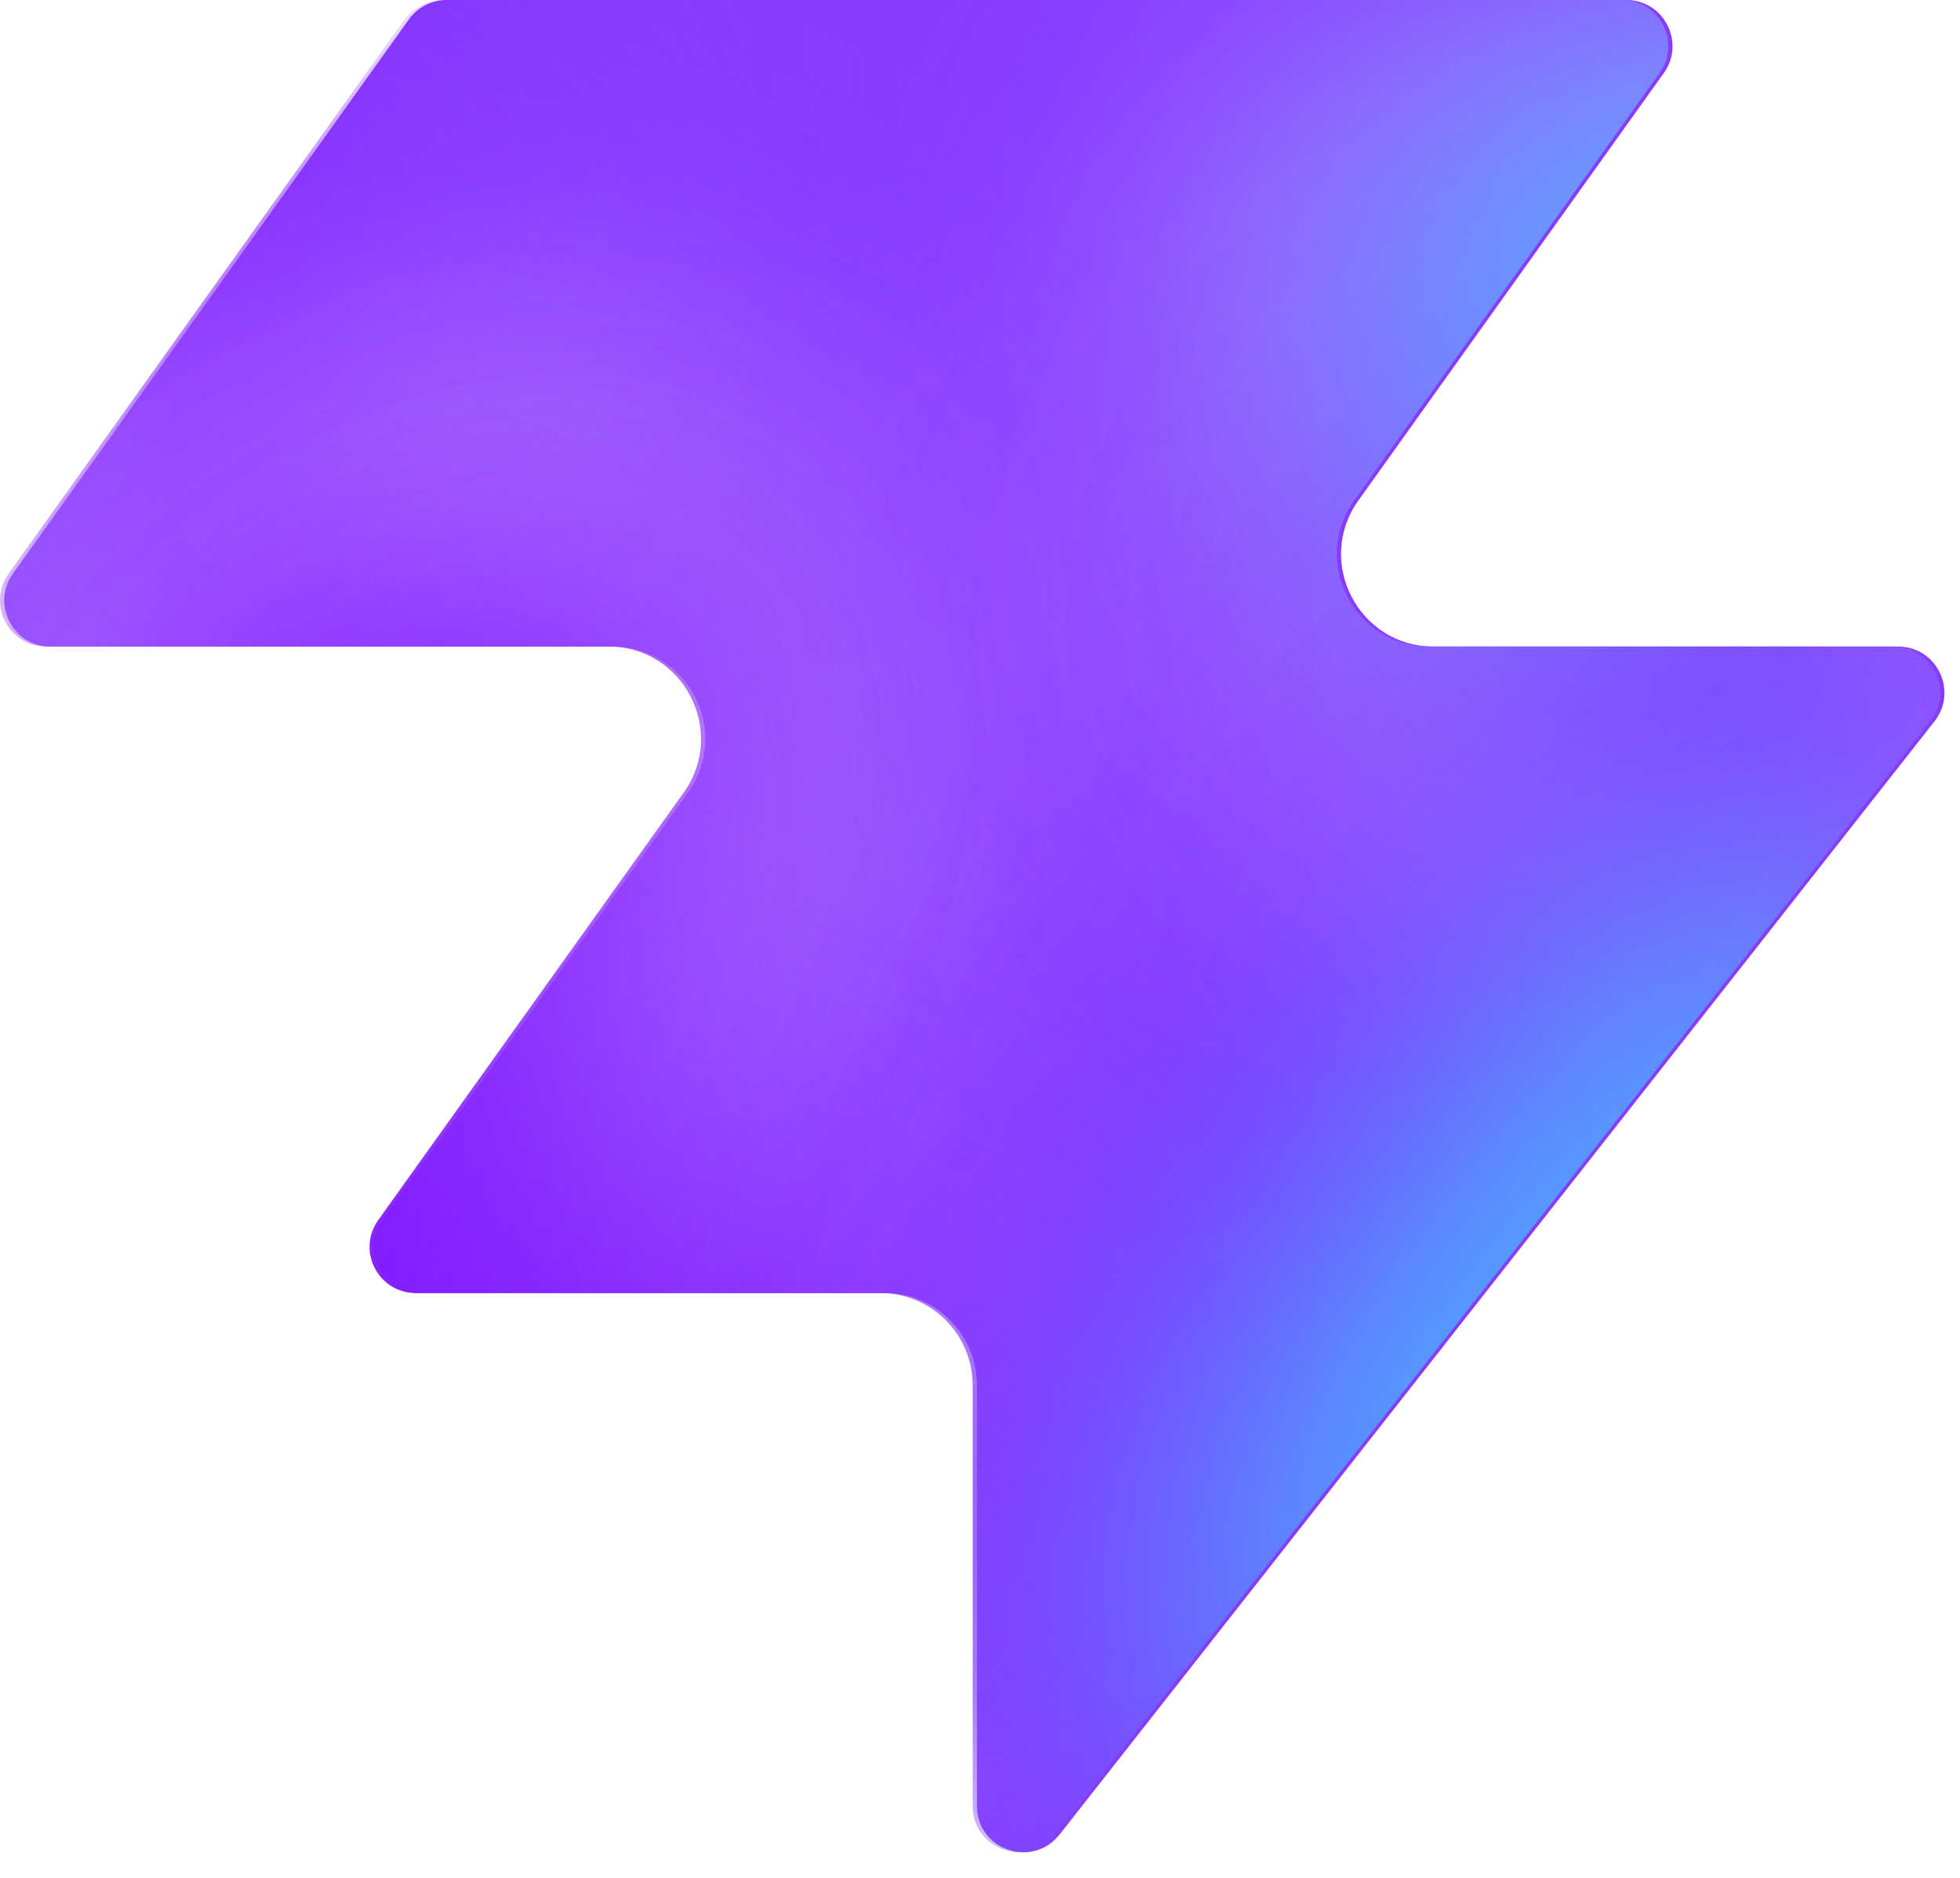
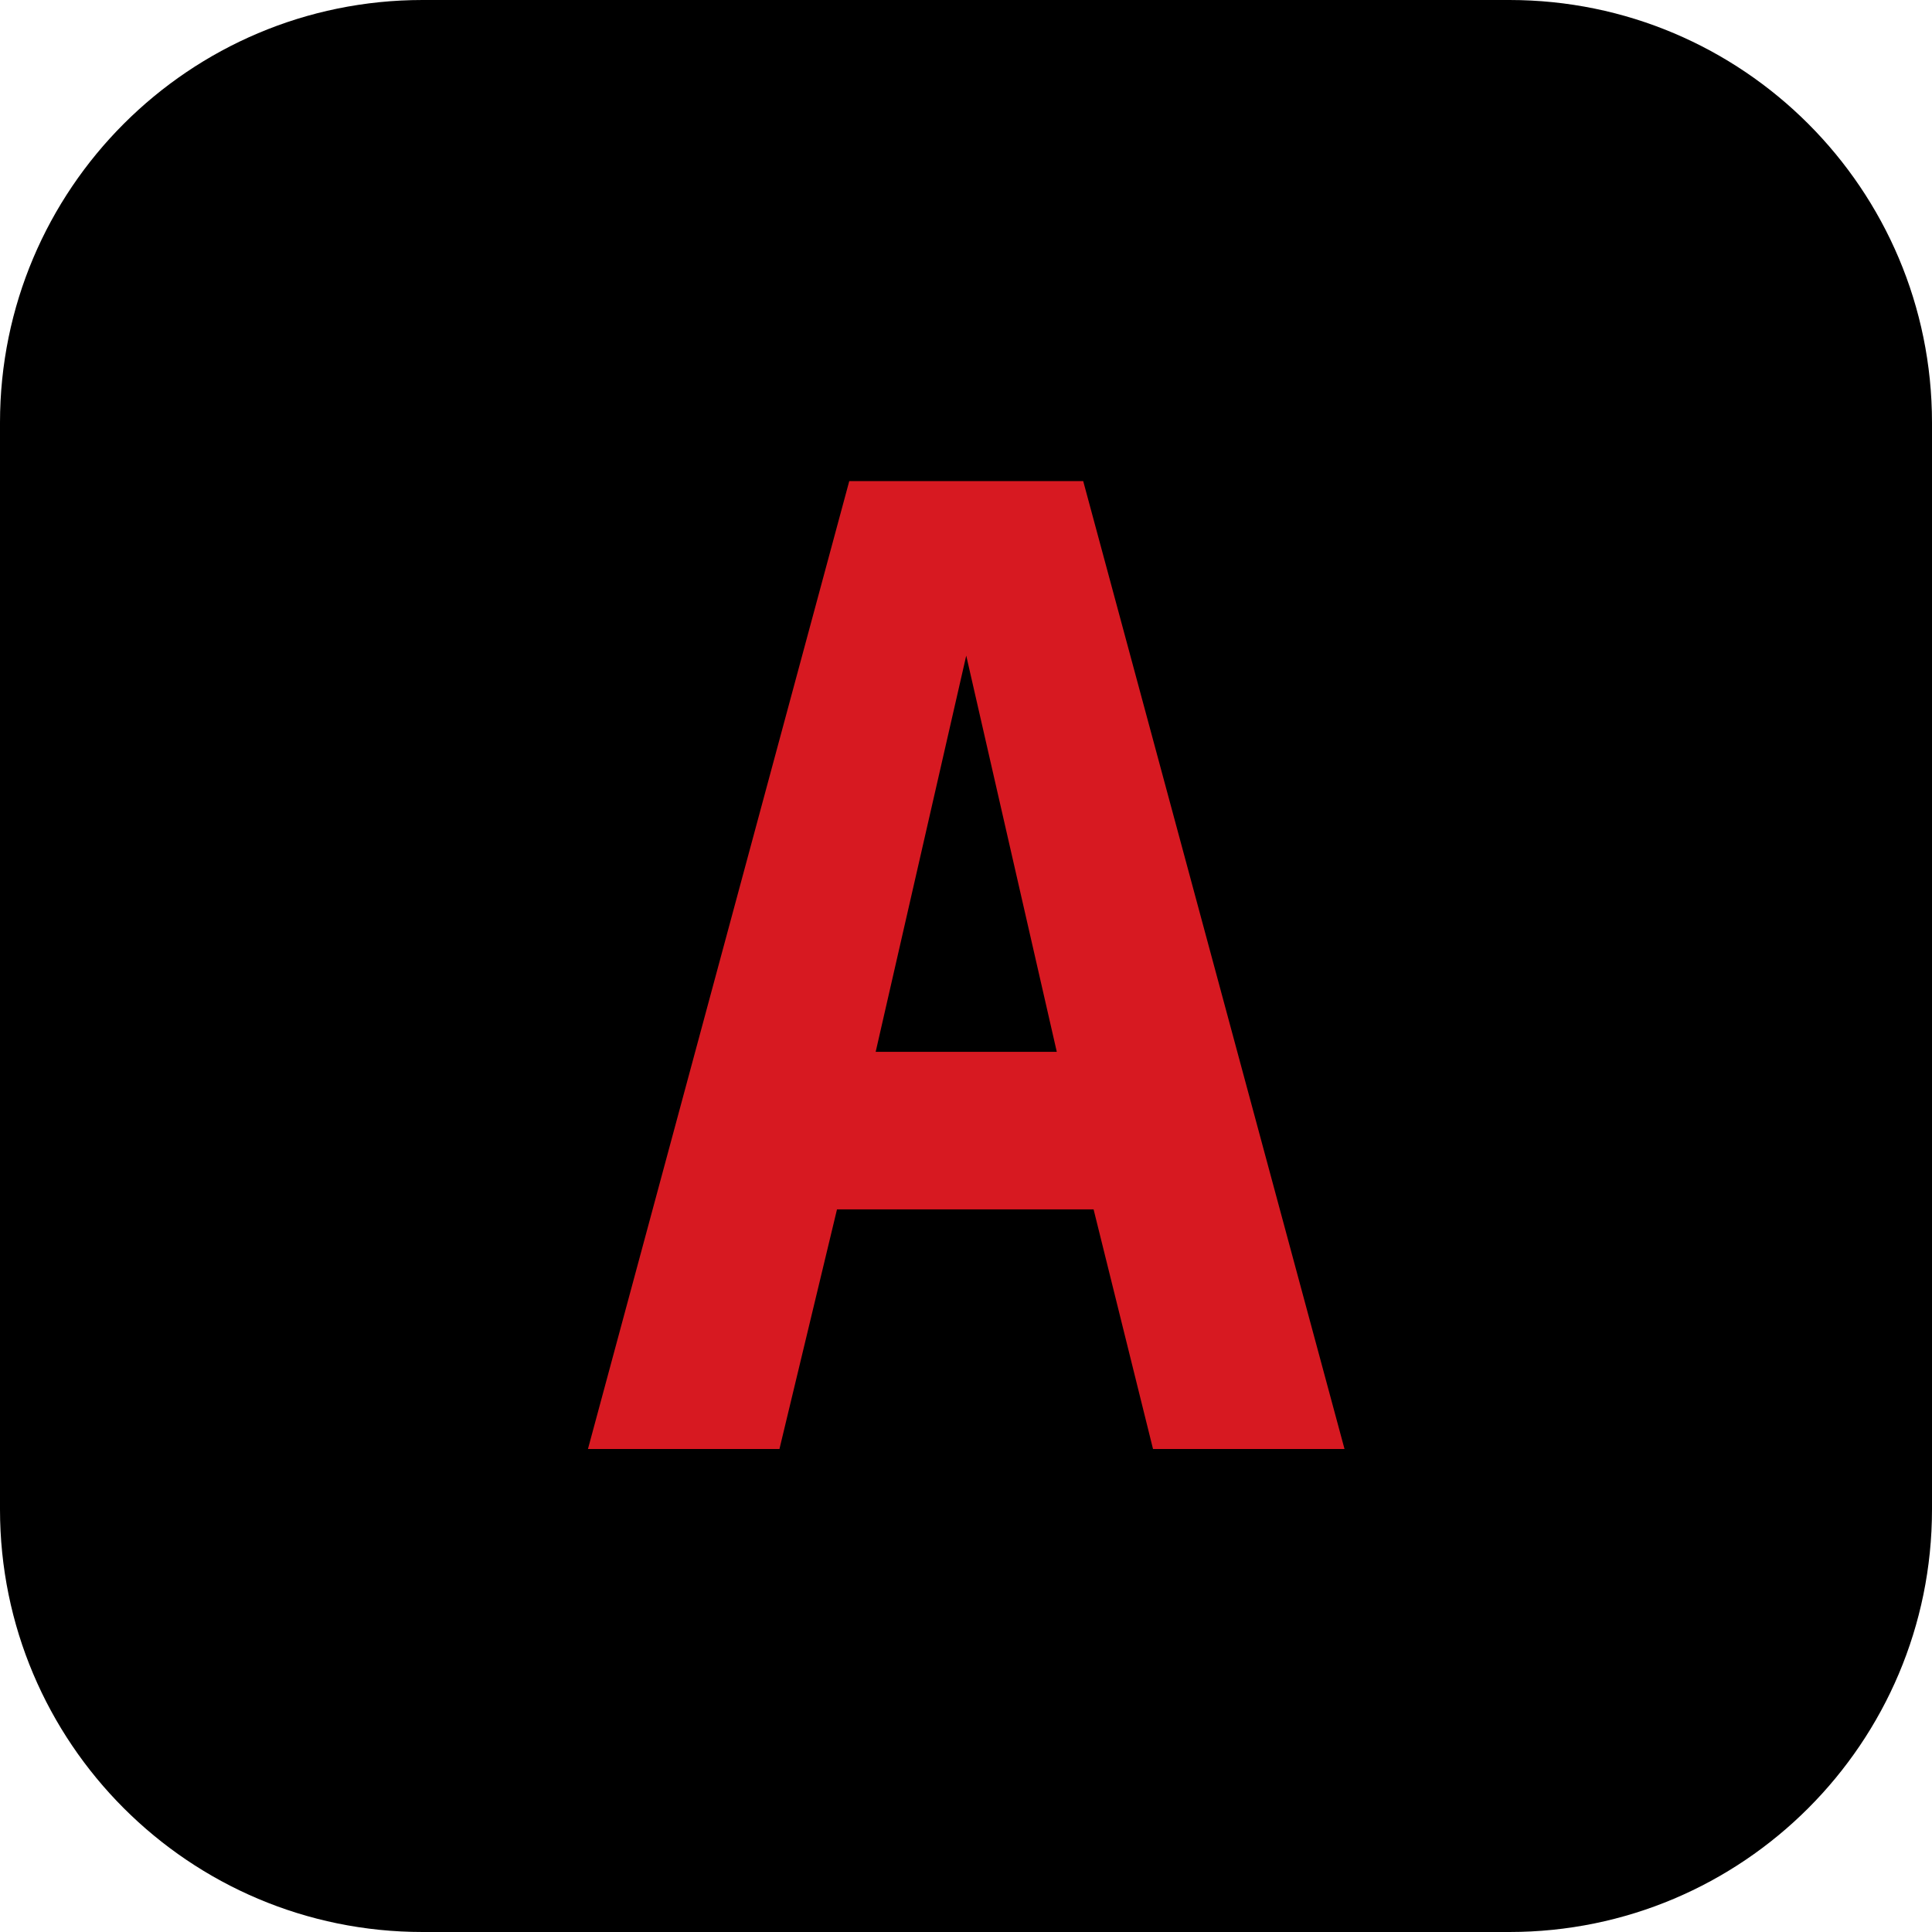
- <svg xmlns="http://www.w3.org/2000/svg" width="48" height="46" fill="none" viewBox="0 0 48 46">
-   <path fill="#863bff" d="M25.946 44.938c-.664.845-2.021.375-2.021-.698V33.937a2.26 2.26 0 0 0-2.262-2.262H10.287c-.92 0-1.456-1.04-.92-1.788l7.48-10.471c1.07-1.497 0-3.578-1.842-3.578H1.237c-.92 0-1.456-1.04-.92-1.788L10.013.474c.214-.297.556-.474.92-.474h28.894c.92 0 1.456 1.04.92 1.788l-7.48 10.471c-1.07 1.498 0 3.579 1.842 3.579h11.377c.943 0 1.473 1.088.89 1.83L25.947 44.94z" style="fill:#863bff;fill:color(display-p3 .525 .23 1);fill-opacity:1" />
-   <mask id="a" width="48" height="46" x="0" y="0" maskUnits="userSpaceOnUse" style="mask-type:alpha">
-     <path fill="#000" d="M25.842 44.938c-.664.844-2.021.375-2.021-.698V33.937a2.26 2.26 0 0 0-2.262-2.262H10.183c-.92 0-1.456-1.04-.92-1.788l7.48-10.471c1.07-1.498 0-3.579-1.842-3.579H1.133c-.92 0-1.456-1.04-.92-1.787L9.91.473c.214-.297.556-.474.92-.474h28.894c.92 0 1.456 1.04.92 1.788l-7.48 10.471c-1.07 1.498 0 3.578 1.842 3.578h11.377c.943 0 1.473 1.088.89 1.832L25.843 44.94z" style="fill:#000;fill-opacity:1" />
-   </mask>
-   <g mask="url(#a)">
-     <g filter="url(#b)">
-       <ellipse cx="5.508" cy="14.704" fill="#ede6ff" rx="5.508" ry="14.704" style="fill:#ede6ff;fill:color(display-p3 .927 .903 1);fill-opacity:1" transform="matrix(.00324 1 1 -.00324 -4.47 31.516)" />
-     </g>
-     <g filter="url(#c)">
-       <ellipse cx="10.399" cy="29.851" fill="#ede6ff" rx="10.399" ry="29.851" style="fill:#ede6ff;fill:color(display-p3 .927 .903 1);fill-opacity:1" transform="matrix(.00324 1 1 -.00324 -39.328 7.883)" />
-     </g>
-     <g filter="url(#d)">
-       <ellipse cx="5.508" cy="30.487" fill="#7e14ff" rx="5.508" ry="30.487" style="fill:#7e14ff;fill:color(display-p3 .492 .077 1);fill-opacity:1" transform="rotate(89.814 -25.913 -14.639)scale(1 -1)" />
-     </g>
-     <g filter="url(#e)">
-       <ellipse cx="5.508" cy="30.599" fill="#7e14ff" rx="5.508" ry="30.599" style="fill:#7e14ff;fill:color(display-p3 .492 .077 1);fill-opacity:1" transform="rotate(89.814 -32.644 -3.334)scale(1 -1)" />
-     </g>
-     <g filter="url(#f)">
-       <ellipse cx="5.508" cy="30.599" fill="#7e14ff" rx="5.508" ry="30.599" style="fill:#7e14ff;fill:color(display-p3 .492 .077 1);fill-opacity:1" transform="matrix(.00324 1 1 -.00324 -34.34 30.47)" />
-     </g>
-     <g filter="url(#g)">
-       <ellipse cx="14.072" cy="22.078" fill="#ede6ff" rx="14.072" ry="22.078" style="fill:#ede6ff;fill:color(display-p3 .927 .903 1);fill-opacity:1" transform="rotate(93.35 24.506 48.493)scale(-1 1)" />
-     </g>
-     <g filter="url(#h)">
-       <ellipse cx="3.47" cy="21.501" fill="#7e14ff" rx="3.47" ry="21.501" style="fill:#7e14ff;fill:color(display-p3 .492 .077 1);fill-opacity:1" transform="rotate(89.009 28.708 47.59)scale(-1 1)" />
-     </g>
-     <g filter="url(#i)">
-       <ellipse cx="3.47" cy="21.501" fill="#7e14ff" rx="3.47" ry="21.501" style="fill:#7e14ff;fill:color(display-p3 .492 .077 1);fill-opacity:1" transform="rotate(89.009 28.708 47.59)scale(-1 1)" />
-     </g>
-     <g filter="url(#j)">
-       <ellipse cx=".387" cy="8.972" fill="#7e14ff" rx="4.407" ry="29.108" style="fill:#7e14ff;fill:color(display-p3 .492 .077 1);fill-opacity:1" transform="rotate(39.51 .387 8.972)" />
-     </g>
-     <g filter="url(#k)">
-       <ellipse cx="47.523" cy="-6.092" fill="#7e14ff" rx="4.407" ry="29.108" style="fill:#7e14ff;fill:color(display-p3 .492 .077 1);fill-opacity:1" transform="rotate(37.892 47.523 -6.092)" />
-     </g>
-     <g filter="url(#l)">
-       <ellipse cx="41.412" cy="6.333" fill="#47bfff" rx="5.971" ry="9.665" style="fill:#47bfff;fill:color(display-p3 .28 .748 1);fill-opacity:1" transform="rotate(37.892 41.412 6.333)" />
-     </g>
-     <g filter="url(#m)">
-       <ellipse cx="-1.879" cy="38.332" fill="#7e14ff" rx="4.407" ry="29.108" style="fill:#7e14ff;fill:color(display-p3 .492 .077 1);fill-opacity:1" transform="rotate(37.892 -1.88 38.332)" />
-     </g>
-     <g filter="url(#n)">
-       <ellipse cx="-1.879" cy="38.332" fill="#7e14ff" rx="4.407" ry="29.108" style="fill:#7e14ff;fill:color(display-p3 .492 .077 1);fill-opacity:1" transform="rotate(37.892 -1.88 38.332)" />
-     </g>
-     <g filter="url(#o)">
-       <ellipse cx="35.651" cy="29.907" fill="#7e14ff" rx="4.407" ry="29.108" style="fill:#7e14ff;fill:color(display-p3 .492 .077 1);fill-opacity:1" transform="rotate(37.892 35.651 29.907)" />
-     </g>
-     <g filter="url(#p)">
-       <ellipse cx="38.418" cy="32.4" fill="#47bfff" rx="5.971" ry="15.297" style="fill:#47bfff;fill:color(display-p3 .28 .748 1);fill-opacity:1" transform="rotate(37.892 38.418 32.4)" />
-     </g>
-   </g>
-   <defs>
-     <filter id="b" width="60.045" height="41.654" x="-19.77" y="16.149" color-interpolation-filters="sRGB" filterUnits="userSpaceOnUse">
-       <feFlood flood-opacity="0" result="BackgroundImageFix" />
-       <feBlend in="SourceGraphic" in2="BackgroundImageFix" result="shape" />
-       <feGaussianBlur result="effect1_foregroundBlur_2002_17158" stdDeviation="7.659" />
-     </filter>
-     <filter id="c" width="90.34" height="51.437" x="-54.613" y="-7.533" color-interpolation-filters="sRGB" filterUnits="userSpaceOnUse">
-       <feFlood flood-opacity="0" result="BackgroundImageFix" />
-       <feBlend in="SourceGraphic" in2="BackgroundImageFix" result="shape" />
-       <feGaussianBlur result="effect1_foregroundBlur_2002_17158" stdDeviation="7.659" />
-     </filter>
-     <filter id="d" width="79.355" height="29.4" x="-49.64" y="2.03" color-interpolation-filters="sRGB" filterUnits="userSpaceOnUse">
-       <feFlood flood-opacity="0" result="BackgroundImageFix" />
-       <feBlend in="SourceGraphic" in2="BackgroundImageFix" result="shape" />
-       <feGaussianBlur result="effect1_foregroundBlur_2002_17158" stdDeviation="4.596" />
-     </filter>
-     <filter id="e" width="79.579" height="29.4" x="-45.045" y="20.029" color-interpolation-filters="sRGB" filterUnits="userSpaceOnUse">
-       <feFlood flood-opacity="0" result="BackgroundImageFix" />
-       <feBlend in="SourceGraphic" in2="BackgroundImageFix" result="shape" />
-       <feGaussianBlur result="effect1_foregroundBlur_2002_17158" stdDeviation="4.596" />
-     </filter>
-     <filter id="f" width="79.579" height="29.4" x="-43.513" y="21.178" color-interpolation-filters="sRGB" filterUnits="userSpaceOnUse">
-       <feFlood flood-opacity="0" result="BackgroundImageFix" />
-       <feBlend in="SourceGraphic" in2="BackgroundImageFix" result="shape" />
-       <feGaussianBlur result="effect1_foregroundBlur_2002_17158" stdDeviation="4.596" />
-     </filter>
-     <filter id="g" width="74.749" height="58.852" x="15.756" y="-17.901" color-interpolation-filters="sRGB" filterUnits="userSpaceOnUse">
-       <feFlood flood-opacity="0" result="BackgroundImageFix" />
-       <feBlend in="SourceGraphic" in2="BackgroundImageFix" result="shape" />
-       <feGaussianBlur result="effect1_foregroundBlur_2002_17158" stdDeviation="7.659" />
-     </filter>
-     <filter id="h" width="61.377" height="25.362" x="23.548" y="2.284" color-interpolation-filters="sRGB" filterUnits="userSpaceOnUse">
-       <feFlood flood-opacity="0" result="BackgroundImageFix" />
-       <feBlend in="SourceGraphic" in2="BackgroundImageFix" result="shape" />
-       <feGaussianBlur result="effect1_foregroundBlur_2002_17158" stdDeviation="4.596" />
-     </filter>
-     <filter id="i" width="61.377" height="25.362" x="23.548" y="2.284" color-interpolation-filters="sRGB" filterUnits="userSpaceOnUse">
-       <feFlood flood-opacity="0" result="BackgroundImageFix" />
-       <feBlend in="SourceGraphic" in2="BackgroundImageFix" result="shape" />
-       <feGaussianBlur result="effect1_foregroundBlur_2002_17158" stdDeviation="4.596" />
-     </filter>
-     <filter id="j" width="56.045" height="63.649" x="-27.636" y="-22.853" color-interpolation-filters="sRGB" filterUnits="userSpaceOnUse">
-       <feFlood flood-opacity="0" result="BackgroundImageFix" />
-       <feBlend in="SourceGraphic" in2="BackgroundImageFix" result="shape" />
-       <feGaussianBlur result="effect1_foregroundBlur_2002_17158" stdDeviation="4.596" />
-     </filter>
-     <filter id="k" width="54.814" height="64.646" x="20.116" y="-38.415" color-interpolation-filters="sRGB" filterUnits="userSpaceOnUse">
-       <feFlood flood-opacity="0" result="BackgroundImageFix" />
-       <feBlend in="SourceGraphic" in2="BackgroundImageFix" result="shape" />
-       <feGaussianBlur result="effect1_foregroundBlur_2002_17158" stdDeviation="4.596" />
-     </filter>
-     <filter id="l" width="33.541" height="35.313" x="24.641" y="-11.323" color-interpolation-filters="sRGB" filterUnits="userSpaceOnUse">
-       <feFlood flood-opacity="0" result="BackgroundImageFix" />
-       <feBlend in="SourceGraphic" in2="BackgroundImageFix" result="shape" />
-       <feGaussianBlur result="effect1_foregroundBlur_2002_17158" stdDeviation="4.596" />
-     </filter>
-     <filter id="m" width="54.814" height="64.646" x="-29.286" y="6.009" color-interpolation-filters="sRGB" filterUnits="userSpaceOnUse">
-       <feFlood flood-opacity="0" result="BackgroundImageFix" />
-       <feBlend in="SourceGraphic" in2="BackgroundImageFix" result="shape" />
-       <feGaussianBlur result="effect1_foregroundBlur_2002_17158" stdDeviation="4.596" />
-     </filter>
-     <filter id="n" width="54.814" height="64.646" x="-29.286" y="6.009" color-interpolation-filters="sRGB" filterUnits="userSpaceOnUse">
-       <feFlood flood-opacity="0" result="BackgroundImageFix" />
-       <feBlend in="SourceGraphic" in2="BackgroundImageFix" result="shape" />
-       <feGaussianBlur result="effect1_foregroundBlur_2002_17158" stdDeviation="4.596" />
-     </filter>
-     <filter id="o" width="54.814" height="64.646" x="8.244" y="-2.416" color-interpolation-filters="sRGB" filterUnits="userSpaceOnUse">
-       <feFlood flood-opacity="0" result="BackgroundImageFix" />
-       <feBlend in="SourceGraphic" in2="BackgroundImageFix" result="shape" />
-       <feGaussianBlur result="effect1_foregroundBlur_2002_17158" stdDeviation="4.596" />
-     </filter>
-     <filter id="p" width="39.409" height="43.623" x="18.713" y="10.588" color-interpolation-filters="sRGB" filterUnits="userSpaceOnUse">
-       <feFlood flood-opacity="0" result="BackgroundImageFix" />
-       <feBlend in="SourceGraphic" in2="BackgroundImageFix" result="shape" />
-       <feGaussianBlur result="effect1_foregroundBlur_2002_17158" stdDeviation="4.596" />
-     </filter>
-   </defs>
+ <svg xmlns="http://www.w3.org/2000/svg" viewBox="0 0 32 32">
+   <rect width="32" height="32" rx="7" fill="#000" />
+   <text x="16" y="24" font-family="monospace" font-size="22" font-weight="bold" fill="#D71921" text-anchor="middle">A</text>
</svg>
